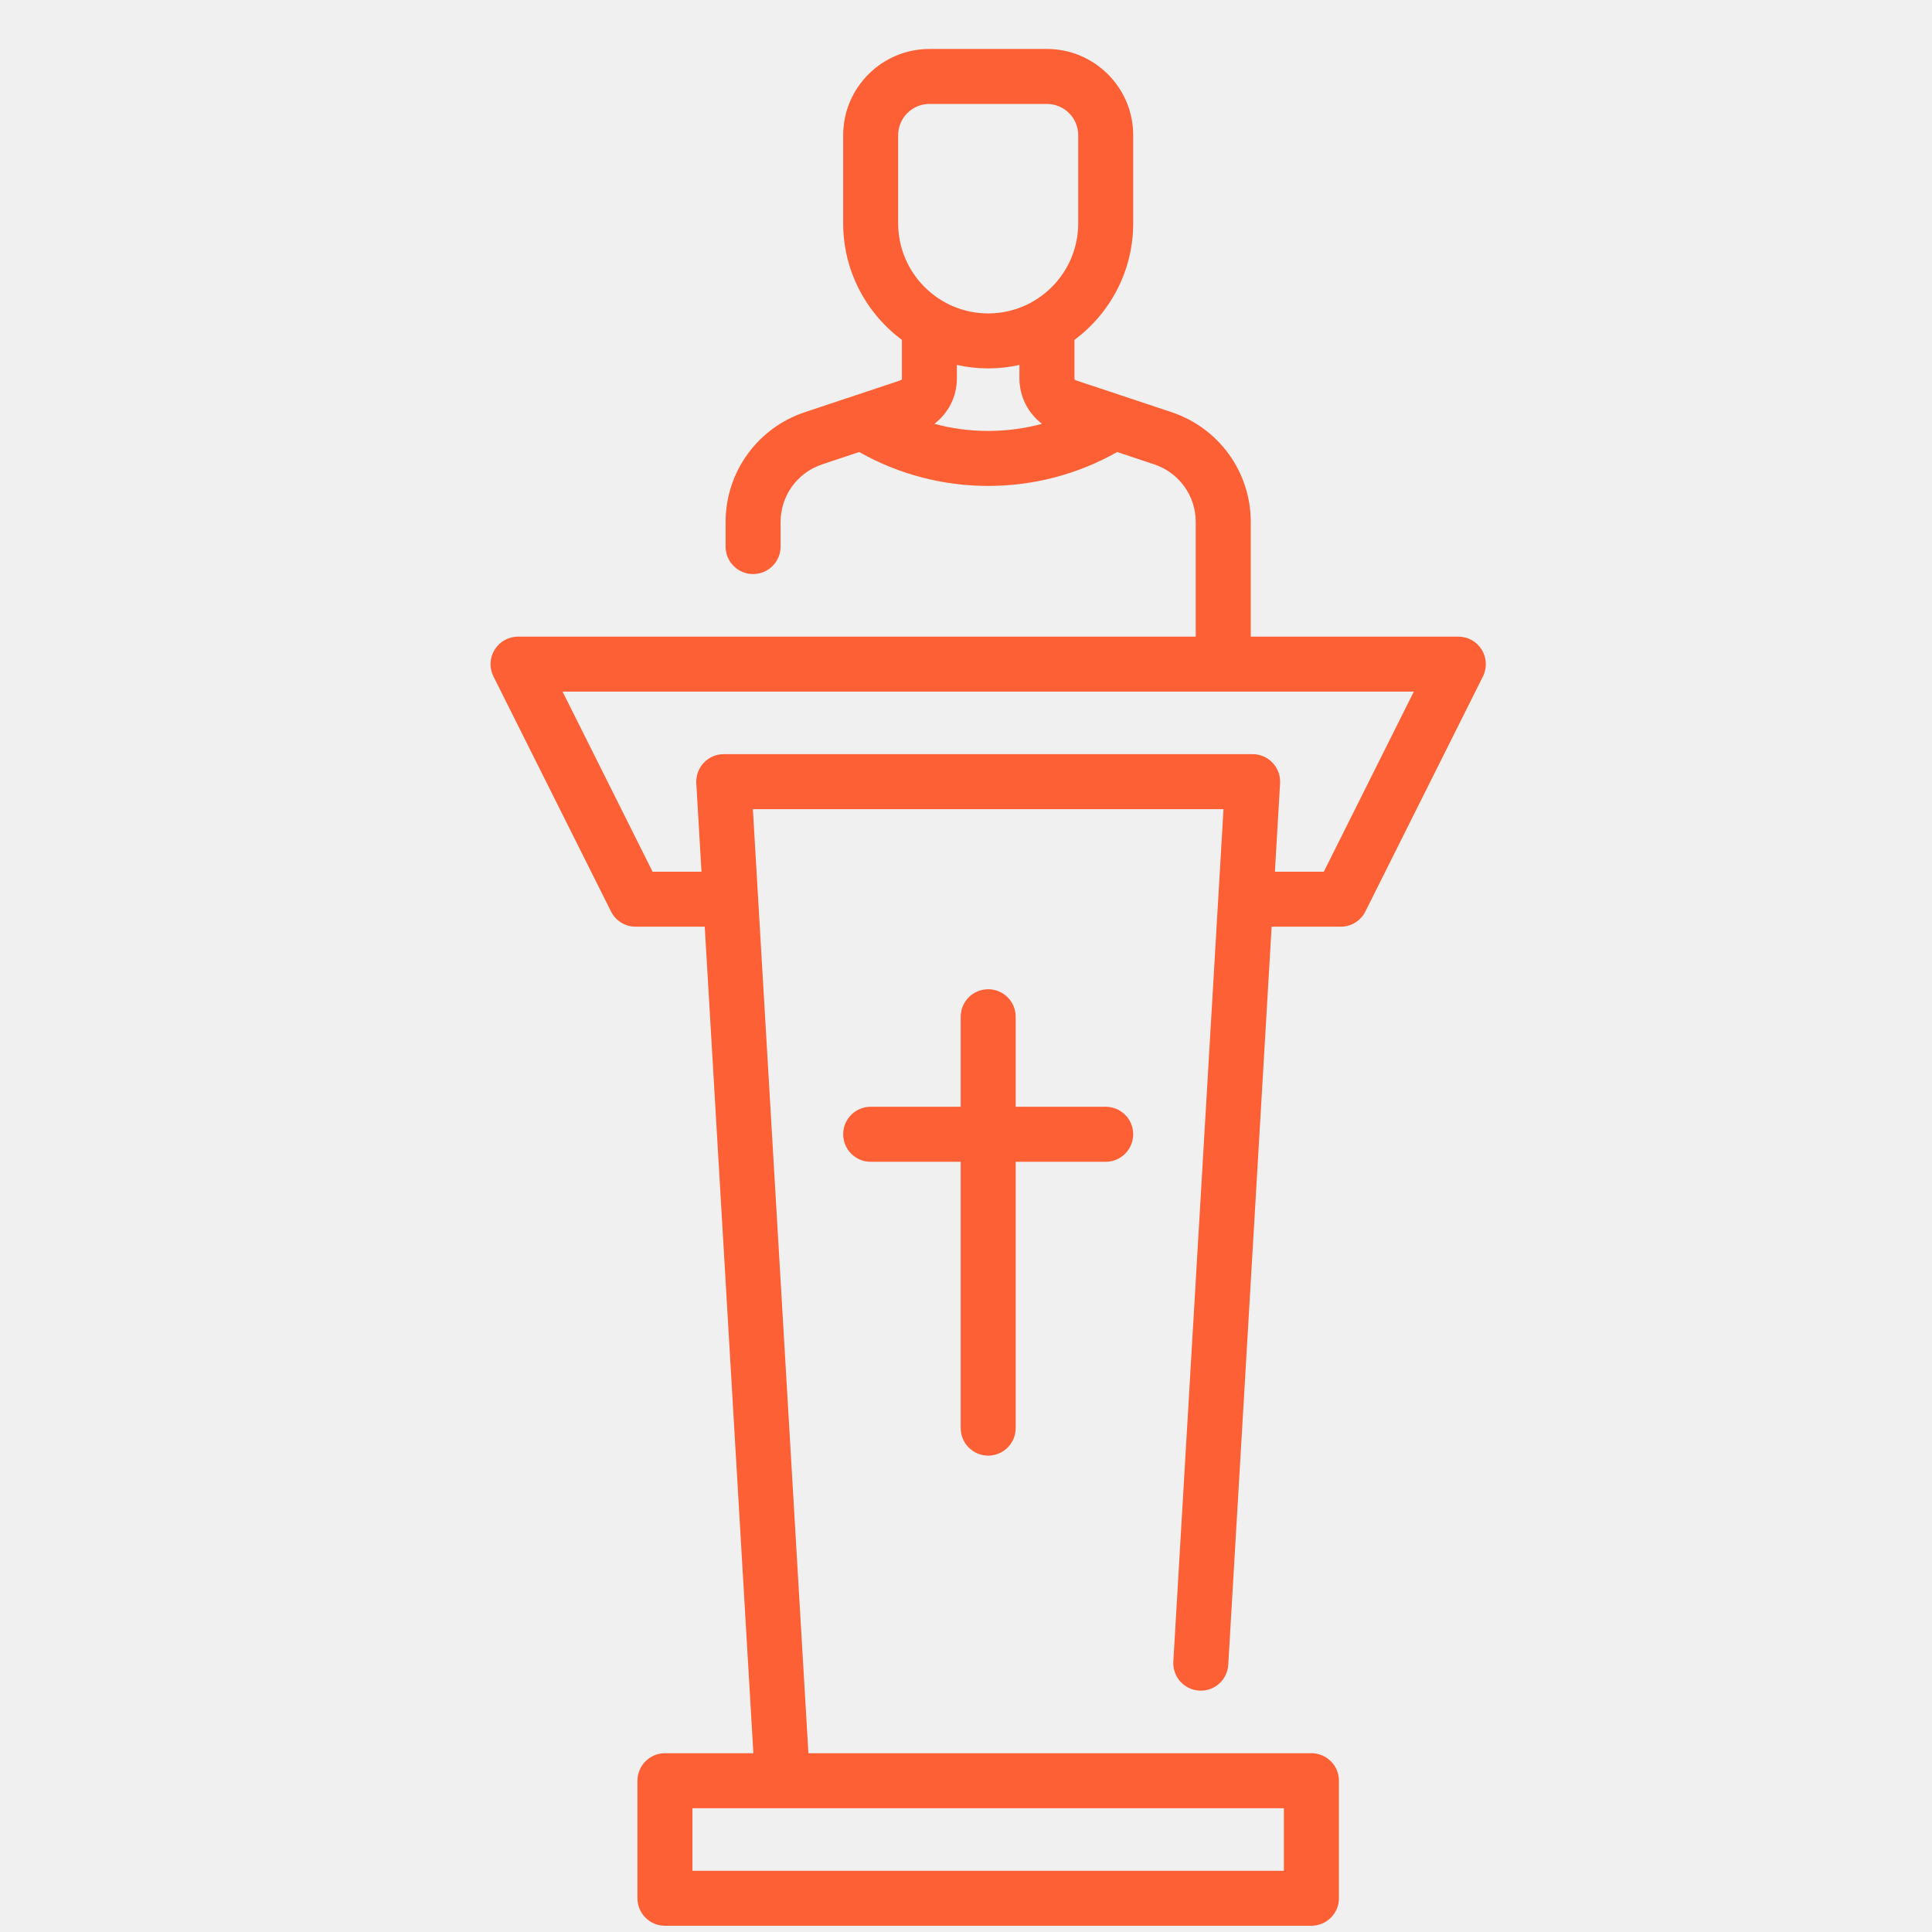
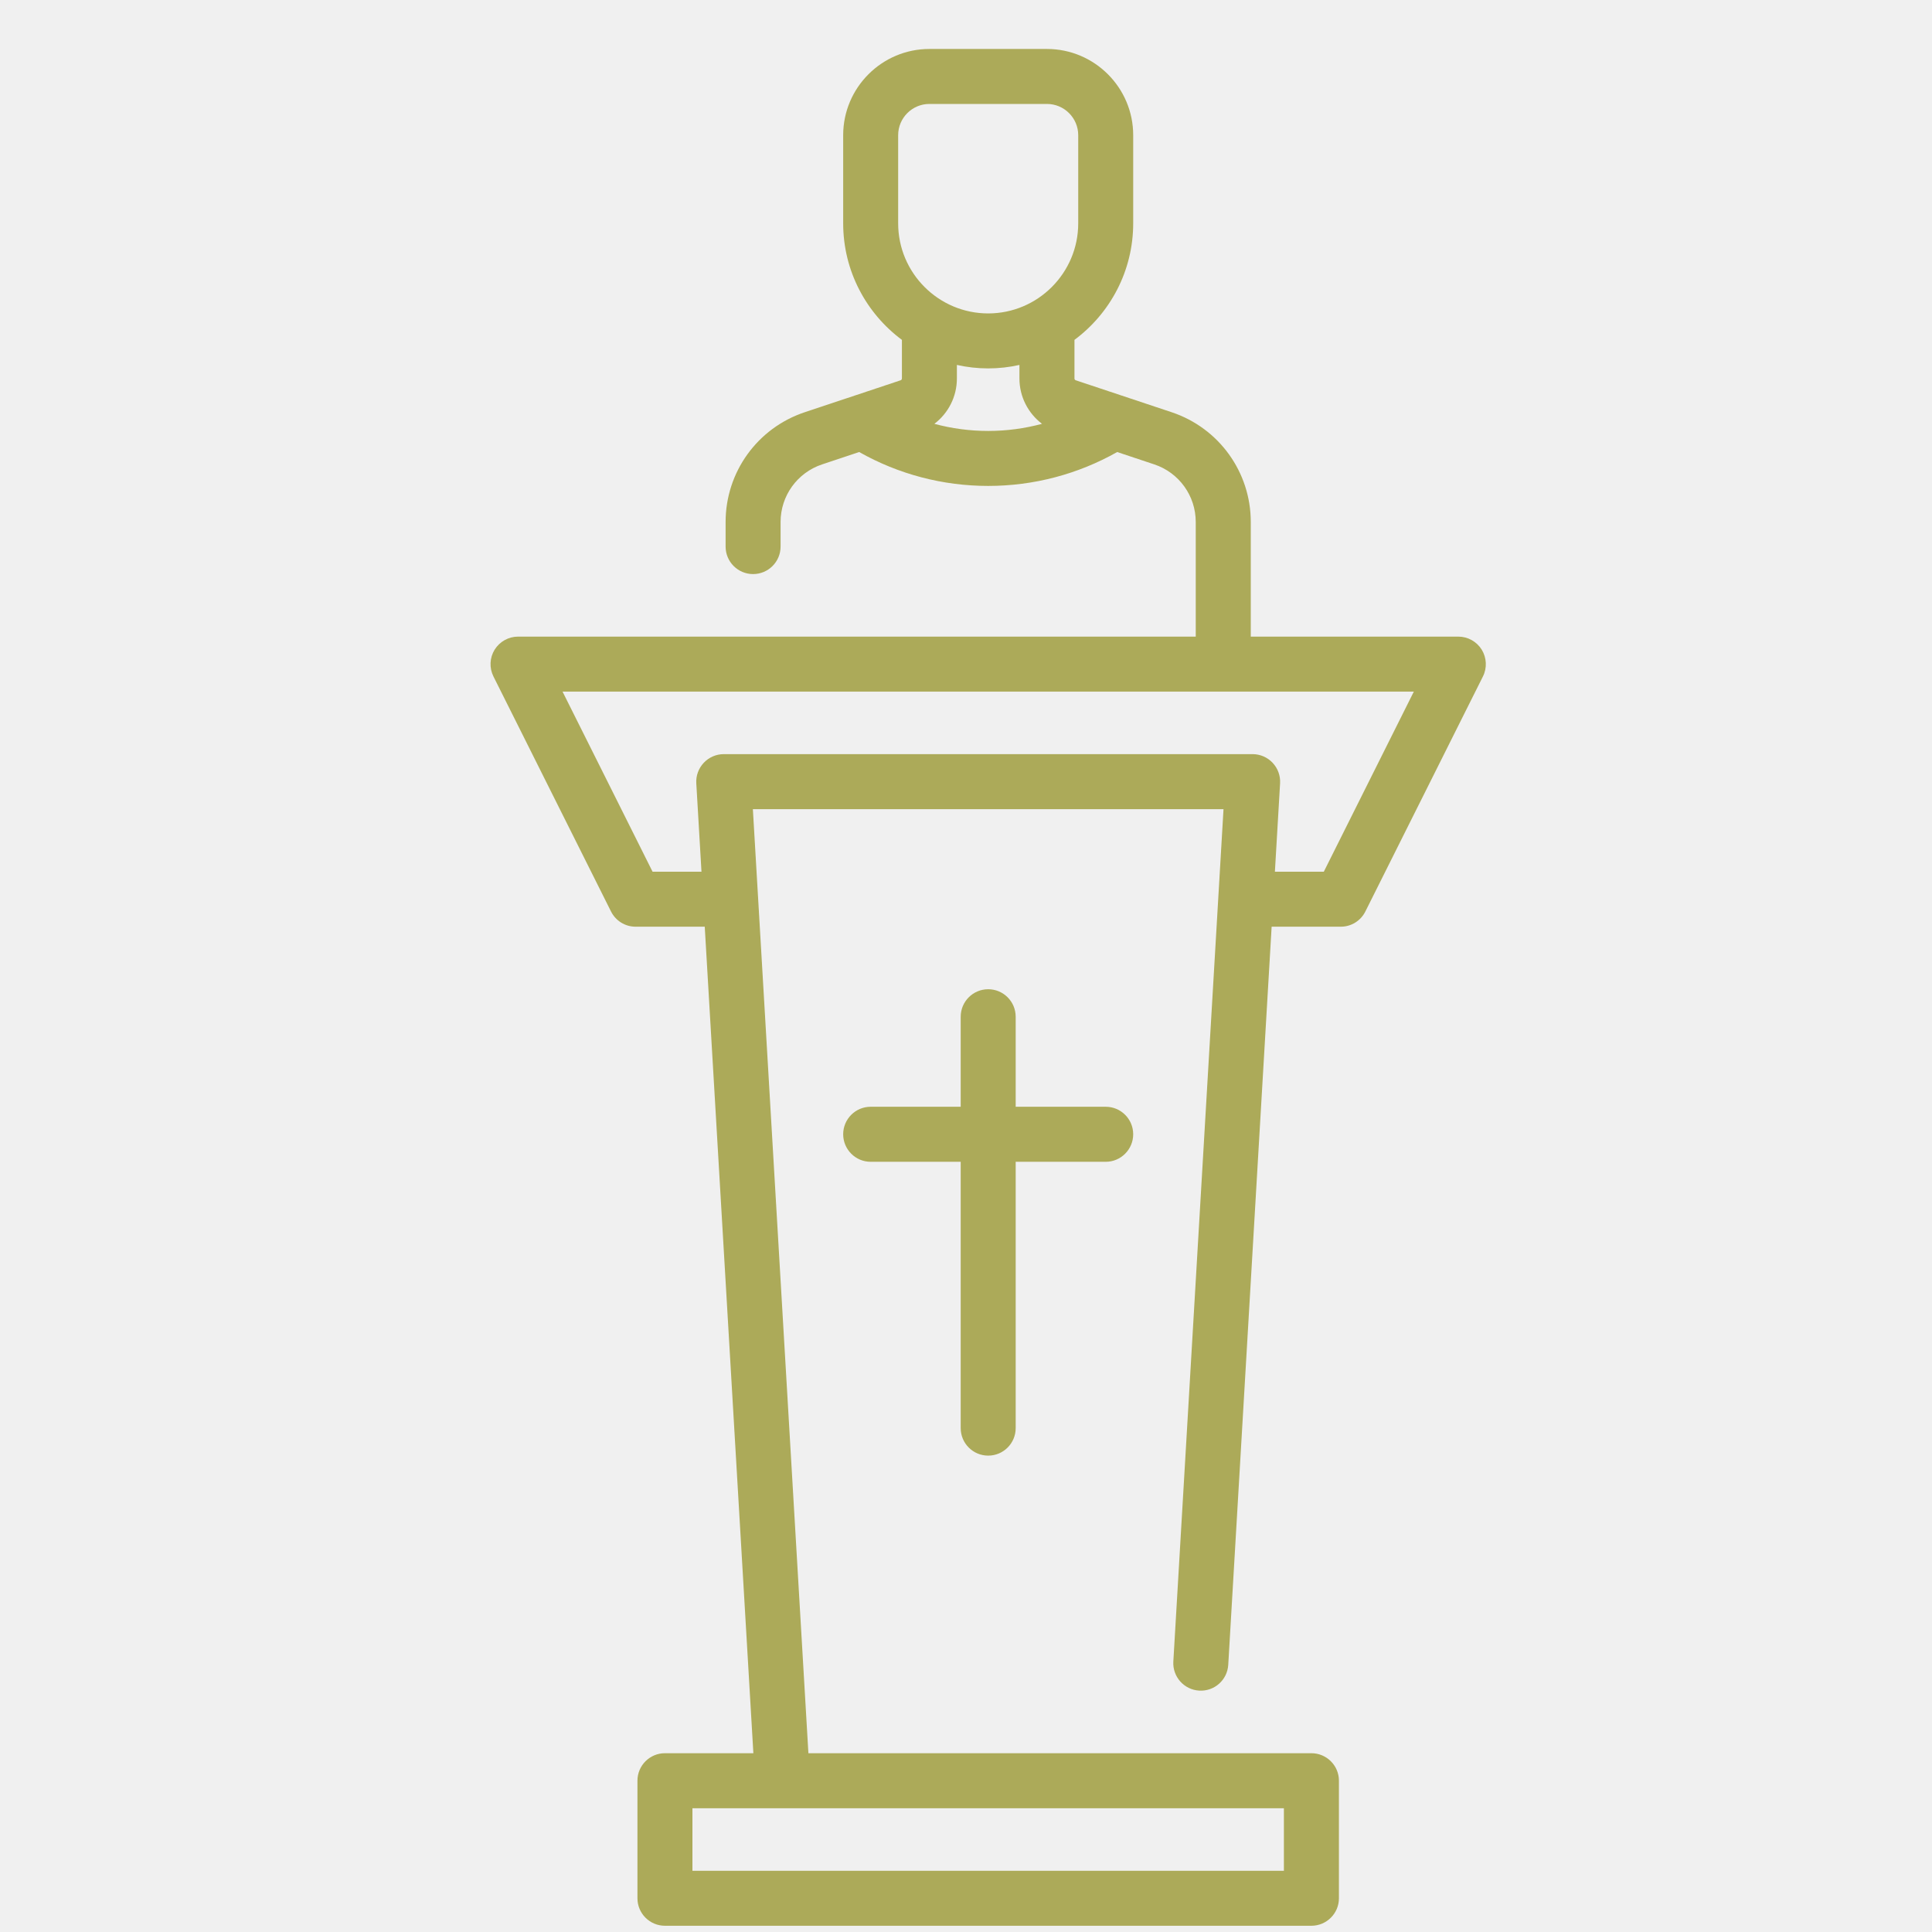
<svg xmlns="http://www.w3.org/2000/svg" width="35" height="35" viewBox="0 0 35 35" fill="none">
  <g clip-path="url(#clip0_113_5656)">
-     <path d="M26.843 11.769C26.752 11.623 26.592 11.533 26.419 11.533H22.659V9.456C22.659 8.553 22.083 7.754 21.226 7.468L19.488 6.889C19.474 6.884 19.465 6.871 19.465 6.857V6.157C20.11 5.678 20.529 4.91 20.529 4.046V2.449C20.529 1.588 19.828 0.887 18.966 0.887H16.837C15.976 0.887 15.275 1.588 15.275 2.449V4.046C15.275 4.91 15.694 5.678 16.339 6.157V6.857C16.339 6.871 16.33 6.884 16.316 6.889L14.578 7.468C13.721 7.754 13.145 8.553 13.145 9.456V9.902C13.145 10.177 13.368 10.4 13.643 10.4C13.918 10.4 14.141 10.177 14.141 9.902V9.456C14.141 8.982 14.443 8.563 14.893 8.413L15.565 8.189C16.276 8.591 17.079 8.803 17.902 8.803C18.725 8.803 19.528 8.591 20.239 8.189L20.911 8.413C21.36 8.563 21.662 8.982 21.662 9.456V11.533H9.385C9.212 11.533 9.052 11.623 8.961 11.769C8.87 11.916 8.862 12.1 8.939 12.254L11.069 16.512C11.153 16.681 11.325 16.788 11.514 16.788H12.767L13.648 31.761H12.046C11.771 31.761 11.548 31.984 11.548 32.259V34.389C11.548 34.664 11.771 34.887 12.046 34.887H23.757C24.032 34.887 24.256 34.664 24.256 34.389V32.259C24.256 31.984 24.032 31.761 23.757 31.761H14.645L13.639 14.659H22.165L21.256 30.101C21.24 30.375 21.45 30.611 21.724 30.627C21.999 30.644 22.235 30.434 22.251 30.159L23.037 16.788H24.29C24.479 16.788 24.651 16.681 24.735 16.512L26.865 12.254C26.942 12.1 26.933 11.916 26.843 11.769ZM16.271 2.449C16.271 2.137 16.525 1.883 16.837 1.883H18.966C19.279 1.883 19.533 2.137 19.533 2.449V4.046C19.533 4.946 18.801 5.678 17.902 5.678C17.003 5.678 16.271 4.946 16.271 4.046V2.449ZM16.927 7.678C17.179 7.487 17.335 7.186 17.335 6.857V6.611C17.518 6.652 17.707 6.674 17.902 6.674C18.096 6.674 18.286 6.652 18.468 6.611V6.857C18.468 7.186 18.625 7.487 18.877 7.678C18.561 7.763 18.234 7.807 17.902 7.807C17.57 7.807 17.242 7.763 16.927 7.678ZM23.259 33.891H12.544V32.758H23.259V33.891ZM23.982 15.792H23.096L23.19 14.19C23.198 14.053 23.149 13.919 23.055 13.819C22.961 13.719 22.83 13.662 22.693 13.662H13.111C12.974 13.662 12.843 13.719 12.749 13.819C12.655 13.919 12.606 14.053 12.614 14.19L12.708 15.792H11.822L10.191 12.529H25.613L23.982 15.792Z" fill="#FE6035" />
-     <path d="M17.902 26.37C18.177 26.37 18.4 26.147 18.4 25.872V21.047H20.031C20.306 21.047 20.529 20.823 20.529 20.548C20.529 20.273 20.306 20.05 20.031 20.05H18.4V18.419C18.4 18.144 18.177 17.921 17.902 17.921C17.627 17.921 17.404 18.144 17.404 18.419V20.05H15.773C15.498 20.05 15.275 20.273 15.275 20.548C15.275 20.823 15.498 21.047 15.773 21.047H17.404V25.872C17.404 26.147 17.627 26.37 17.902 26.37Z" fill="#FE6035" />
+     <path d="M26.843 11.769C26.752 11.623 26.592 11.533 26.419 11.533H22.659V9.456C22.659 8.553 22.083 7.754 21.226 7.468L19.488 6.889C19.474 6.884 19.465 6.871 19.465 6.857V6.157C20.11 5.678 20.529 4.91 20.529 4.046V2.449C20.529 1.588 19.828 0.887 18.966 0.887H16.837C15.976 0.887 15.275 1.588 15.275 2.449V4.046C15.275 4.91 15.694 5.678 16.339 6.157V6.857C16.339 6.871 16.33 6.884 16.316 6.889L14.578 7.468C13.721 7.754 13.145 8.553 13.145 9.456V9.902C13.145 10.177 13.368 10.4 13.643 10.4C13.918 10.4 14.141 10.177 14.141 9.902V9.456C14.141 8.982 14.443 8.563 14.893 8.413L15.565 8.189C16.276 8.591 17.079 8.803 17.902 8.803C18.725 8.803 19.528 8.591 20.239 8.189L20.911 8.413C21.36 8.563 21.662 8.982 21.662 9.456V11.533H9.385C9.212 11.533 9.052 11.623 8.961 11.769C8.87 11.916 8.862 12.1 8.939 12.254L11.069 16.512C11.153 16.681 11.325 16.788 11.514 16.788H12.767L13.648 31.761H12.046C11.771 31.761 11.548 31.984 11.548 32.259V34.389C11.548 34.664 11.771 34.887 12.046 34.887H23.757C24.032 34.887 24.256 34.664 24.256 34.389V32.259C24.256 31.984 24.032 31.761 23.757 31.761H14.645L13.639 14.659H22.165L21.256 30.101C21.24 30.375 21.45 30.611 21.724 30.627C21.999 30.644 22.235 30.434 22.251 30.159L23.037 16.788H24.29C24.479 16.788 24.651 16.681 24.735 16.512L26.865 12.254C26.942 12.1 26.933 11.916 26.843 11.769ZM16.271 2.449C16.271 2.137 16.525 1.883 16.837 1.883H18.966C19.279 1.883 19.533 2.137 19.533 2.449V4.046C19.533 4.946 18.801 5.678 17.902 5.678C17.003 5.678 16.271 4.946 16.271 4.046V2.449ZM16.927 7.678C17.179 7.487 17.335 7.186 17.335 6.857V6.611C17.518 6.652 17.707 6.674 17.902 6.674C18.096 6.674 18.286 6.652 18.468 6.611V6.857C18.468 7.186 18.625 7.487 18.877 7.678C18.561 7.763 18.234 7.807 17.902 7.807C17.57 7.807 17.242 7.763 16.927 7.678ZM23.259 33.891H12.544V32.758H23.259V33.891ZM23.982 15.792H23.096L23.19 14.19C23.198 14.053 23.149 13.919 23.055 13.819C22.961 13.719 22.83 13.662 22.693 13.662H13.111C12.974 13.662 12.843 13.719 12.749 13.819C12.655 13.919 12.606 14.053 12.614 14.19L12.708 15.792H11.822L10.191 12.529H25.613L23.982 15.792Z" fill="#acaa59" />
+     <path d="M17.902 26.37C18.177 26.37 18.4 26.147 18.4 25.872V21.047H20.031C20.306 21.047 20.529 20.823 20.529 20.548C20.529 20.273 20.306 20.05 20.031 20.05H18.4V18.419C18.4 18.144 18.177 17.921 17.902 17.921C17.627 17.921 17.404 18.144 17.404 18.419V20.05H15.773C15.498 20.05 15.275 20.273 15.275 20.548C15.275 20.823 15.498 21.047 15.773 21.047H17.404V25.872C17.404 26.147 17.627 26.37 17.902 26.37Z" fill="#acaa59" />
  </g>
  <defs>
    <clipPath id="clip0_113_5656">
      <rect width="34" height="34" fill="white" transform="translate(0.901917 0.886719)" />
    </clipPath>
  </defs>
</svg>
